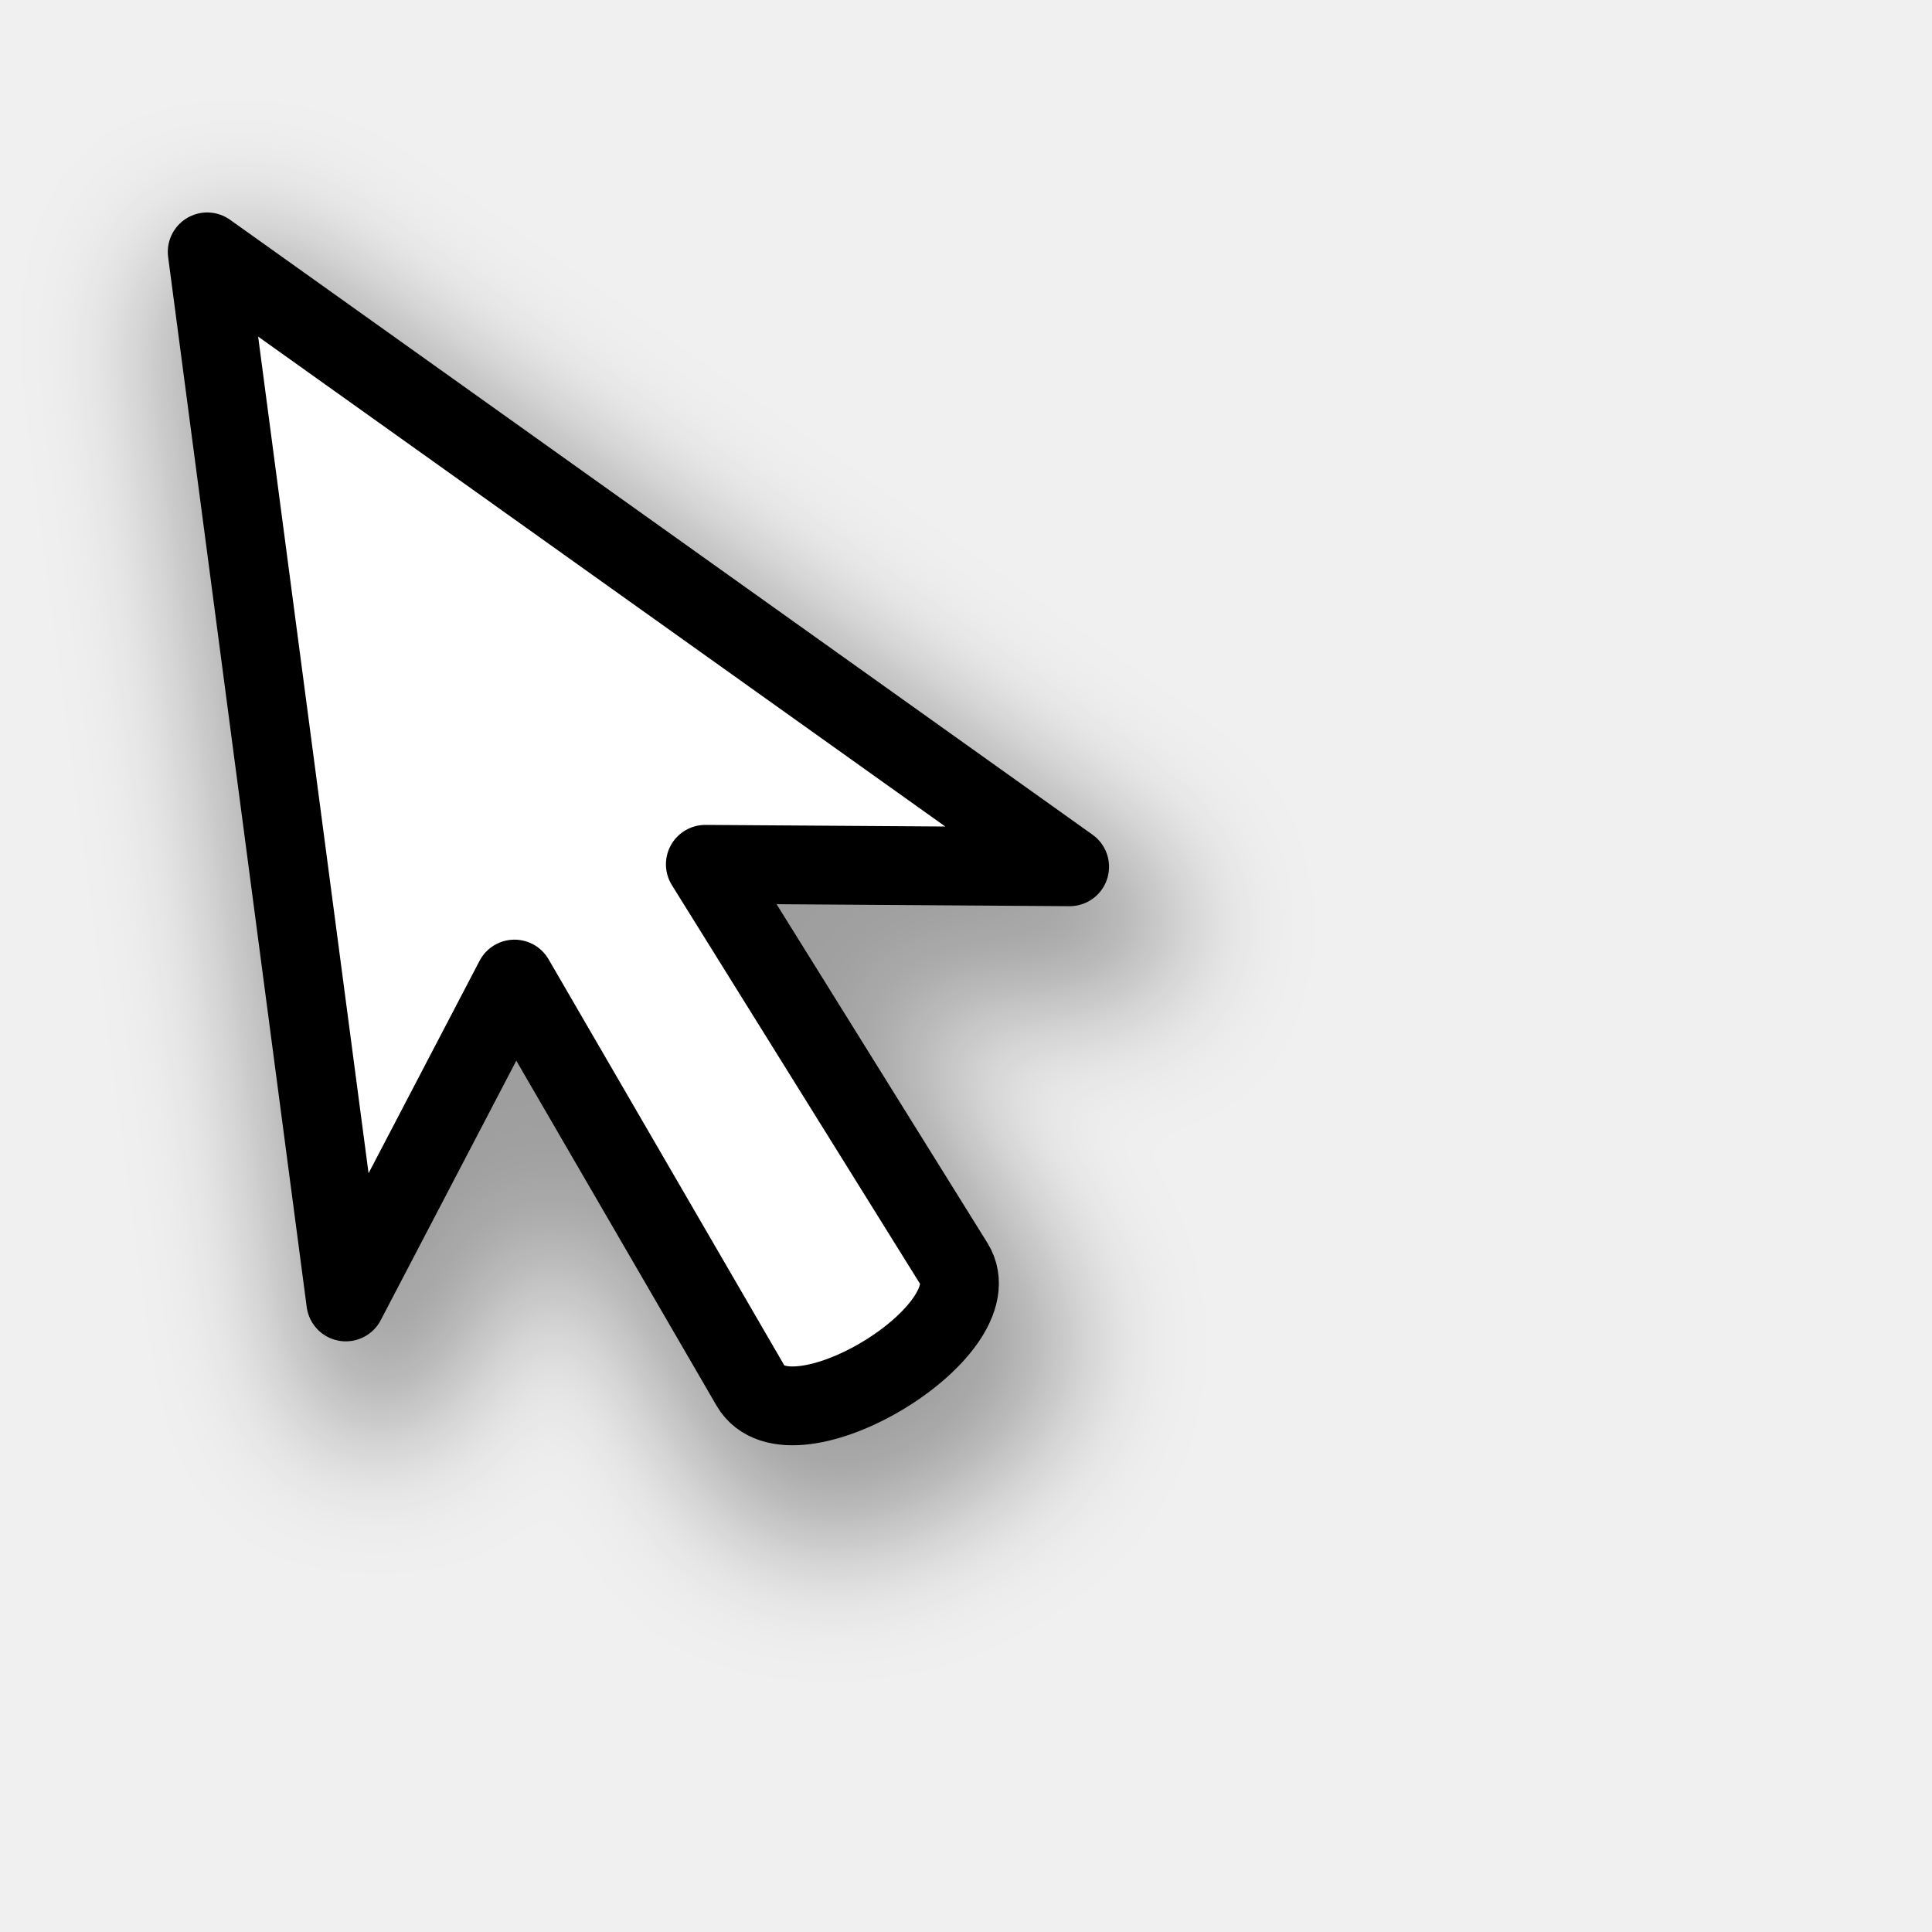
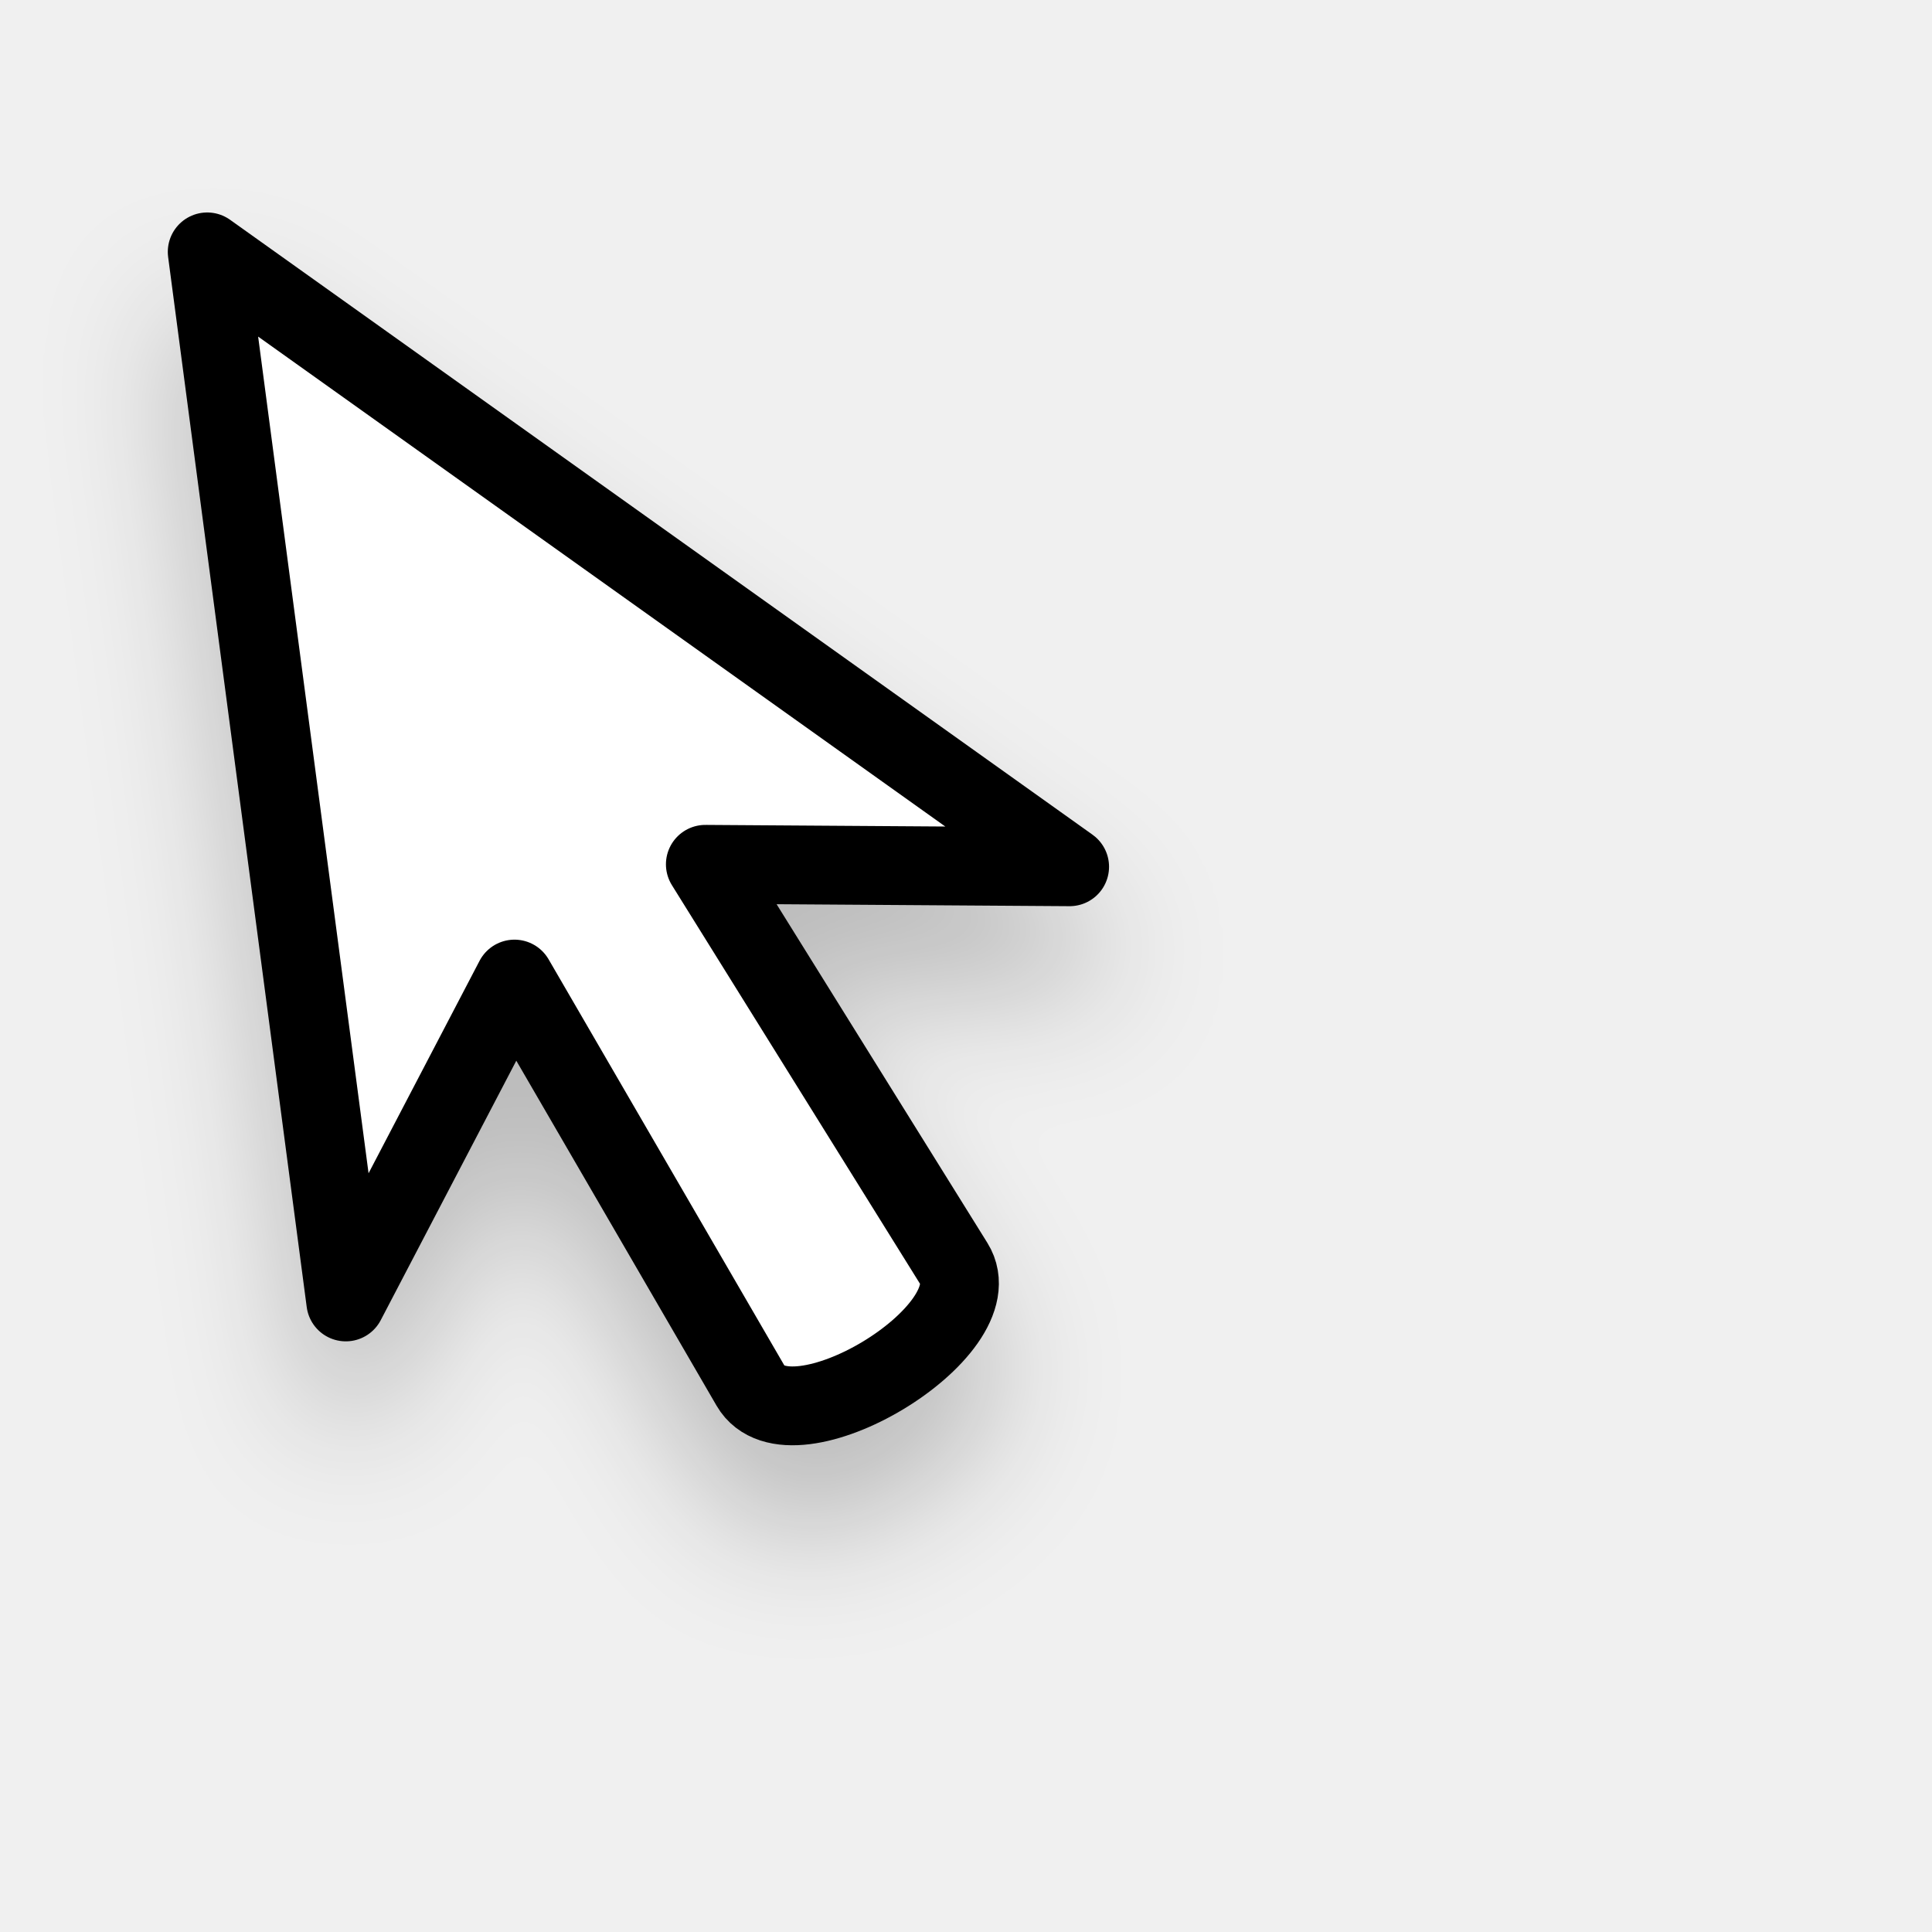
<svg xmlns="http://www.w3.org/2000/svg" xmlns:xlink="http://www.w3.org/1999/xlink" width="128" height="128" id="svg3869" version="1.1">
  <defs id="defs3871">
    <filter id="filter3888" x="-0.151" width="1.301" y="-0.117" height="1.235">
      <feGaussianBlur stdDeviation="4.269" id="feGaussianBlur3890" />
    </filter>
  </defs>
  <g id="layer1" transform="translate(0,-924.3622)">
-     <path xlink:href="#path3877" style="opacity:0.341;fill:#000000;stroke:none;filter:url(#filter3888)" id="path2988" d="m 13.812,935.656 a 5.398,5.398 0 0 0 -5.438,6.125 l 9.188,69.563 a 5.398,5.398 0 0 0 10.125,1.781 l 6.656,-12.719 10.719,18.5 c 1.013,1.745 2.794,3.027 4.438,3.563 1.644,0.535 3.144,0.512 4.5,0.344 2.711,-0.337 5.046,-1.363 7.25,-2.688 2.204,-1.324 4.211,-2.92 5.781,-5.156 0.785,-1.118 1.483,-2.422 1.781,-4.125 0.299,-1.703 0.035,-3.881 -1.031,-5.594 L 56.5,987.094 70.844,987.188 A 5.398,5.398 0 0 0 74,977.375 L 16.844,936.656 a 5.398,5.398 0 0 0 -3.031,-1 z" transform="matrix(0.9999988,-0.00151977,0.00151977,0.9999988,0.578024,4.013734)" />
+     <path xlink:href="#path3877" style="opacity:0.22;fill:#000000;stroke:none;filter:url(#filter3888)" id="path2988" d="m 13.777,938.508 a 2.542,2.542 0 0 0 -2.568,2.873 l 9.182,69.57 a 2.542,2.542 0 0 0 4.771,0.844 l 9.041,-17.307 13.33,22.967 c 0.651,1.121 1.756,1.919 2.857,2.277 1.101,0.358 2.194,0.372 3.256,0.24 2.124,-0.264 4.218,-1.135 6.15,-2.297 1.933,-1.162 3.684,-2.601 4.914,-4.354 0.615,-0.876 1.113,-1.848 1.312,-2.988 0.2,-1.14 0.016,-2.491 -0.668,-3.592 l 0,-0 -14.031,-22.543 19.523,0.133 a 2.542,2.542 0 0 0 1.492,-4.609 L 15.203,938.98 a 2.542,2.542 0 0 0 -1.426,-0.473 z" transform="matrix(0.9999988,-0.00151977,0.00151977,0.9999988,-1.421976,6.013734)" />
    <path style="fill:#ffffff;stroke:#000000;stroke-width:5.222;stroke-linejoin:round;stroke-miterlimit:4;stroke-dasharray:none" d="m 70.866,981.788 -24.135,-0.163 16.467,26.458 c 2.768,4.447 -10.837,12.627 -13.467,8.096 L 34.086,989.228 22.91,1010.619 13.728,941.05 z" id="path3877" />
  </g>
</svg>
